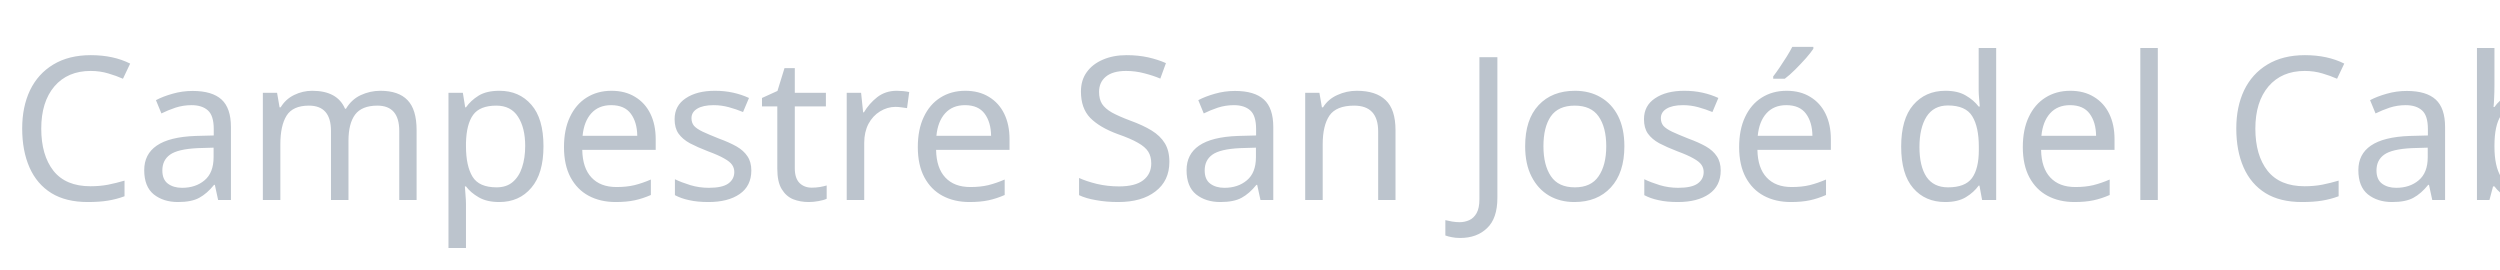
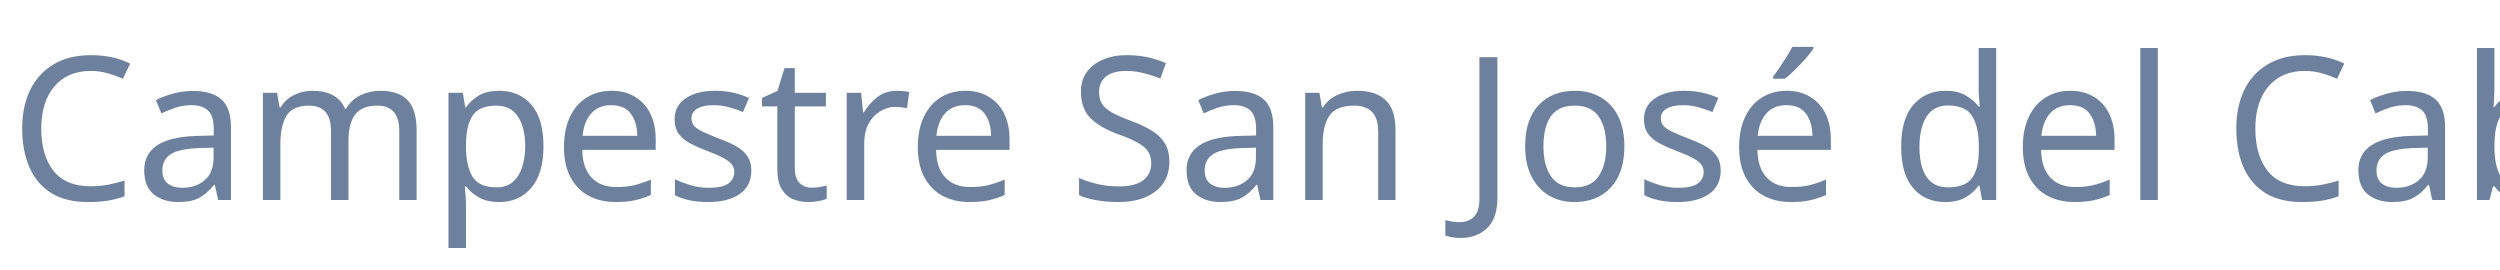
<svg xmlns="http://www.w3.org/2000/svg" width="250" height="27" viewBox="0 0 250 27">
-   <text id="Campestre_San_José_del_Cabo" data-name="Campestre San José del Cabo" transform="translate(125 20)" fill="#BCC4CD" font-size="20" font-family="Mantonico-ExtraLight, Mantonico" font-weight="200" letter-spacing="-0.007em">
+   <text id="Campestre_San_José_del_Cabo" data-name="Campestre San José del Cabo" transform="translate(125 20)" fill="#6d819e" font-size="20" font-family="Mantonico-ExtraLight, Mantonico" font-weight="200" letter-spacing="-0.007em">
    <tspan x="-124" y="0">Campestre San José del Cabo</tspan>
  </text>
</svg>
